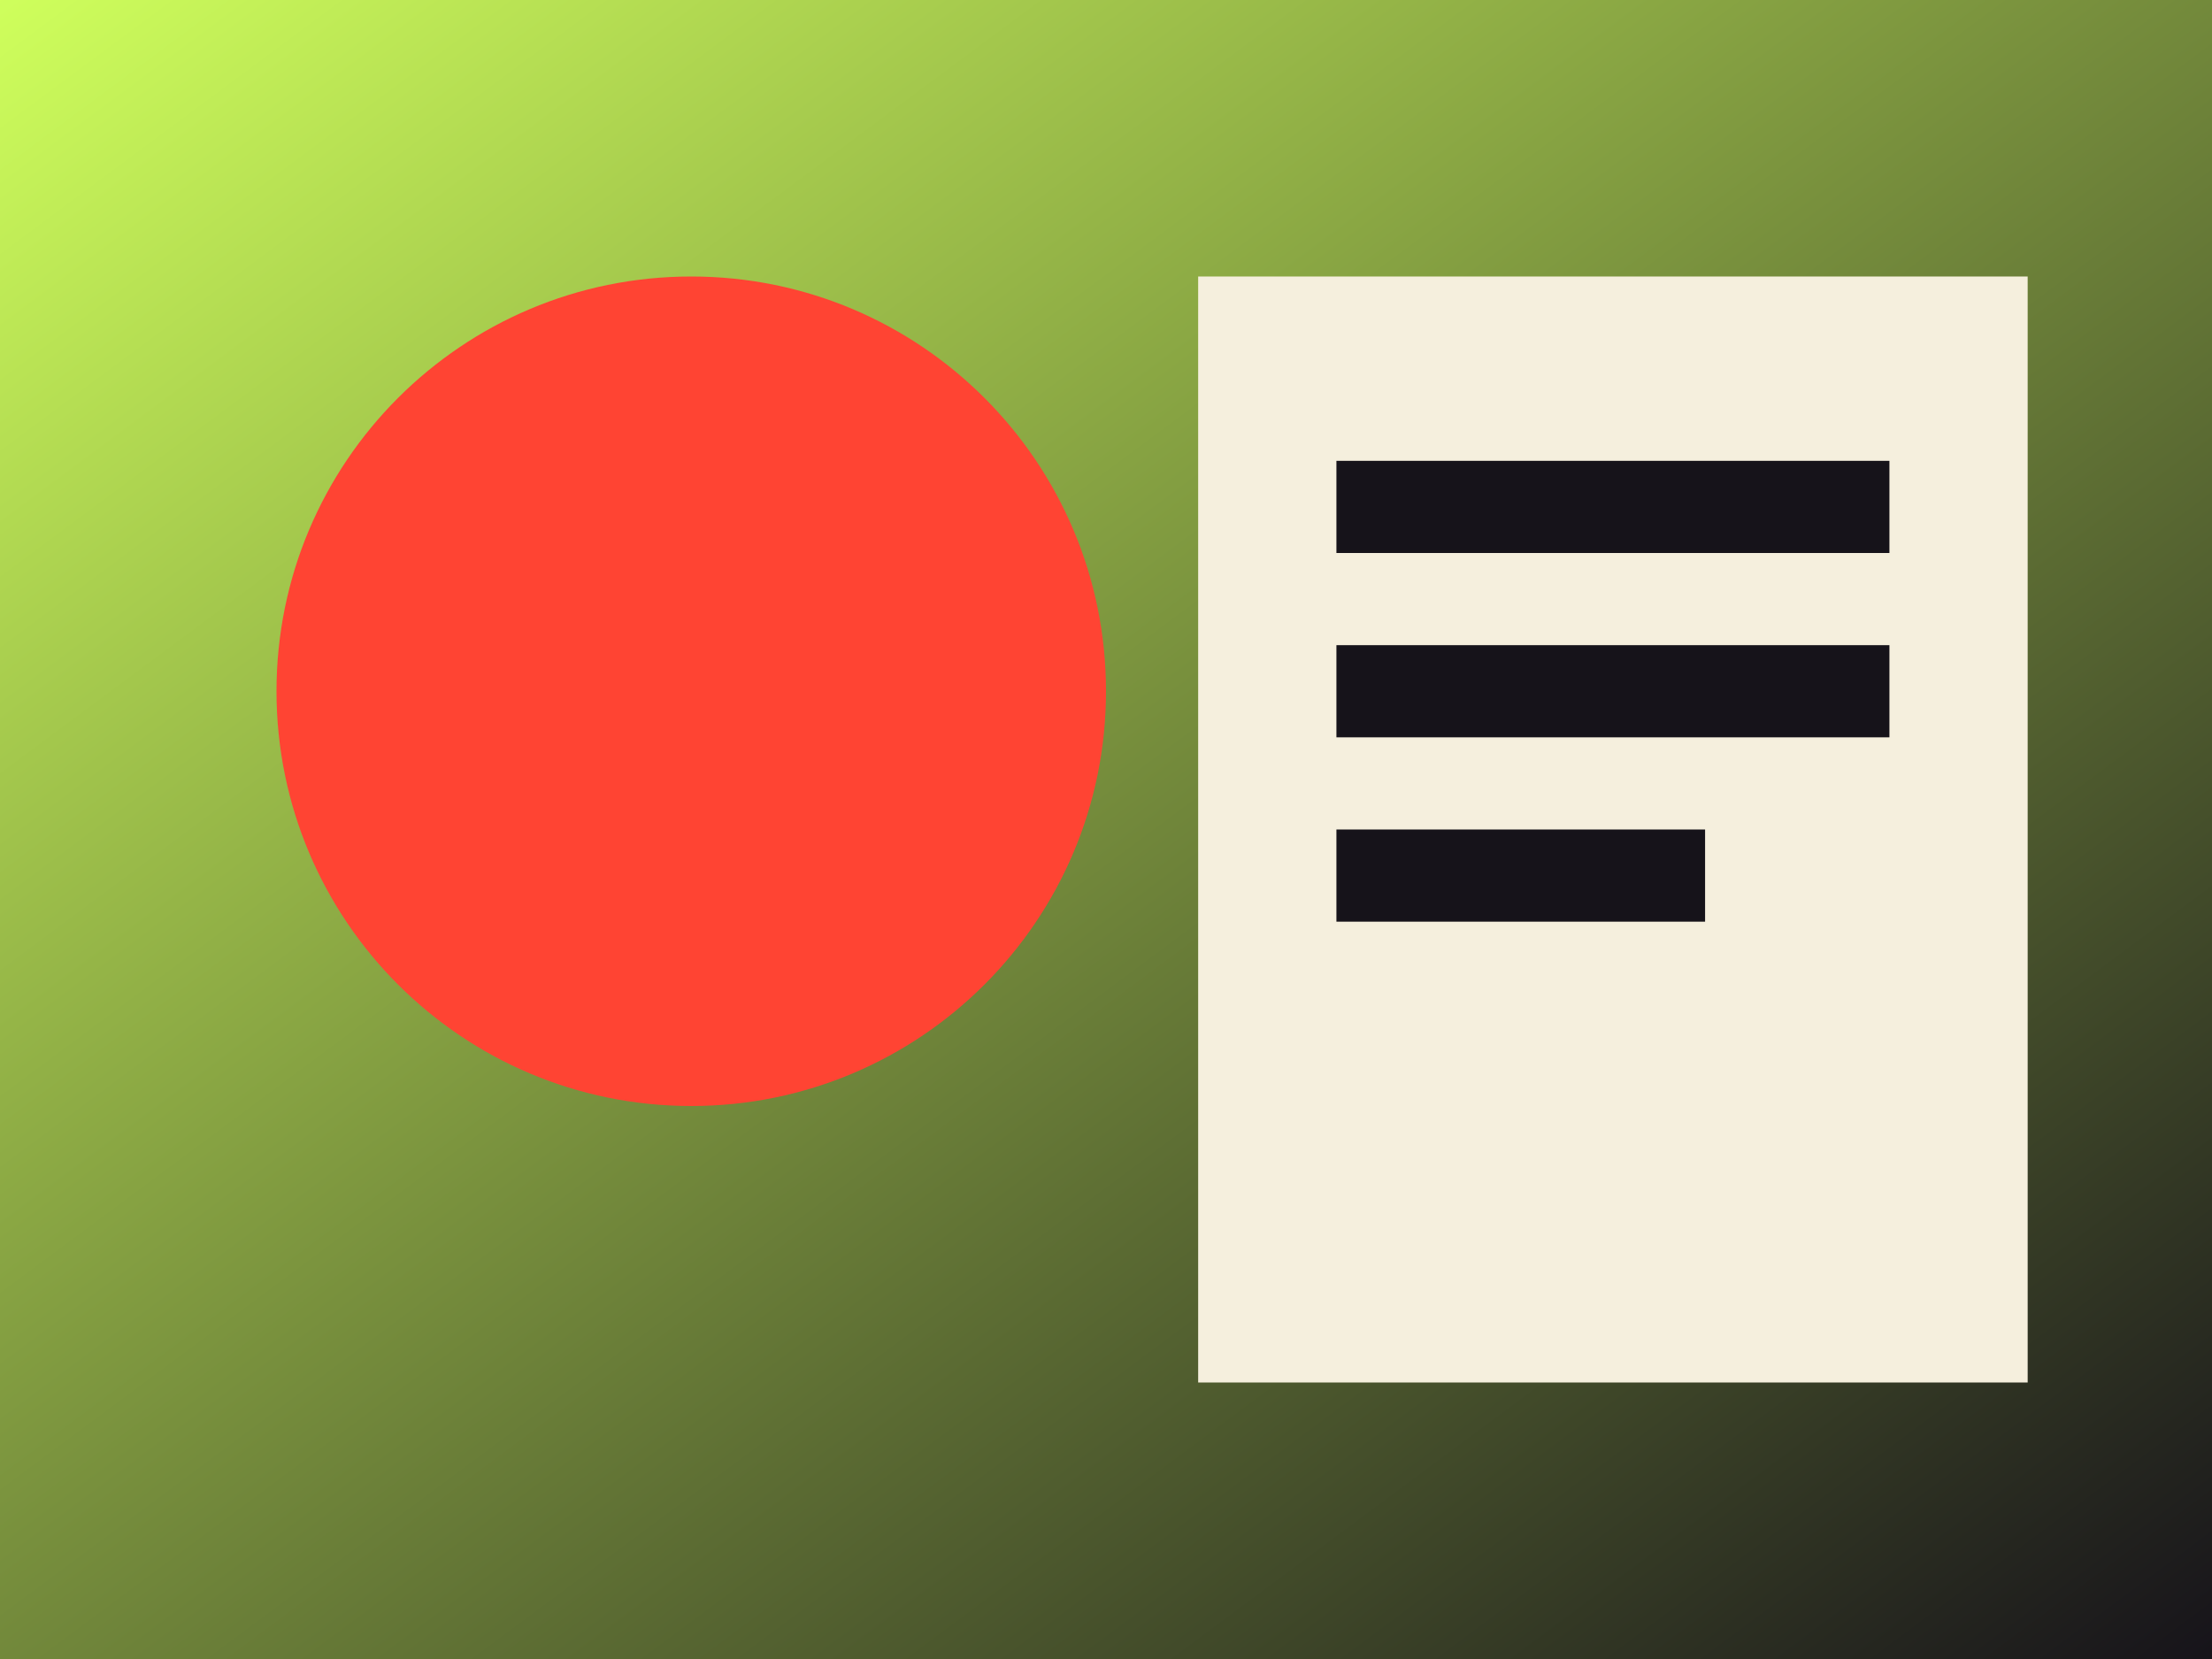
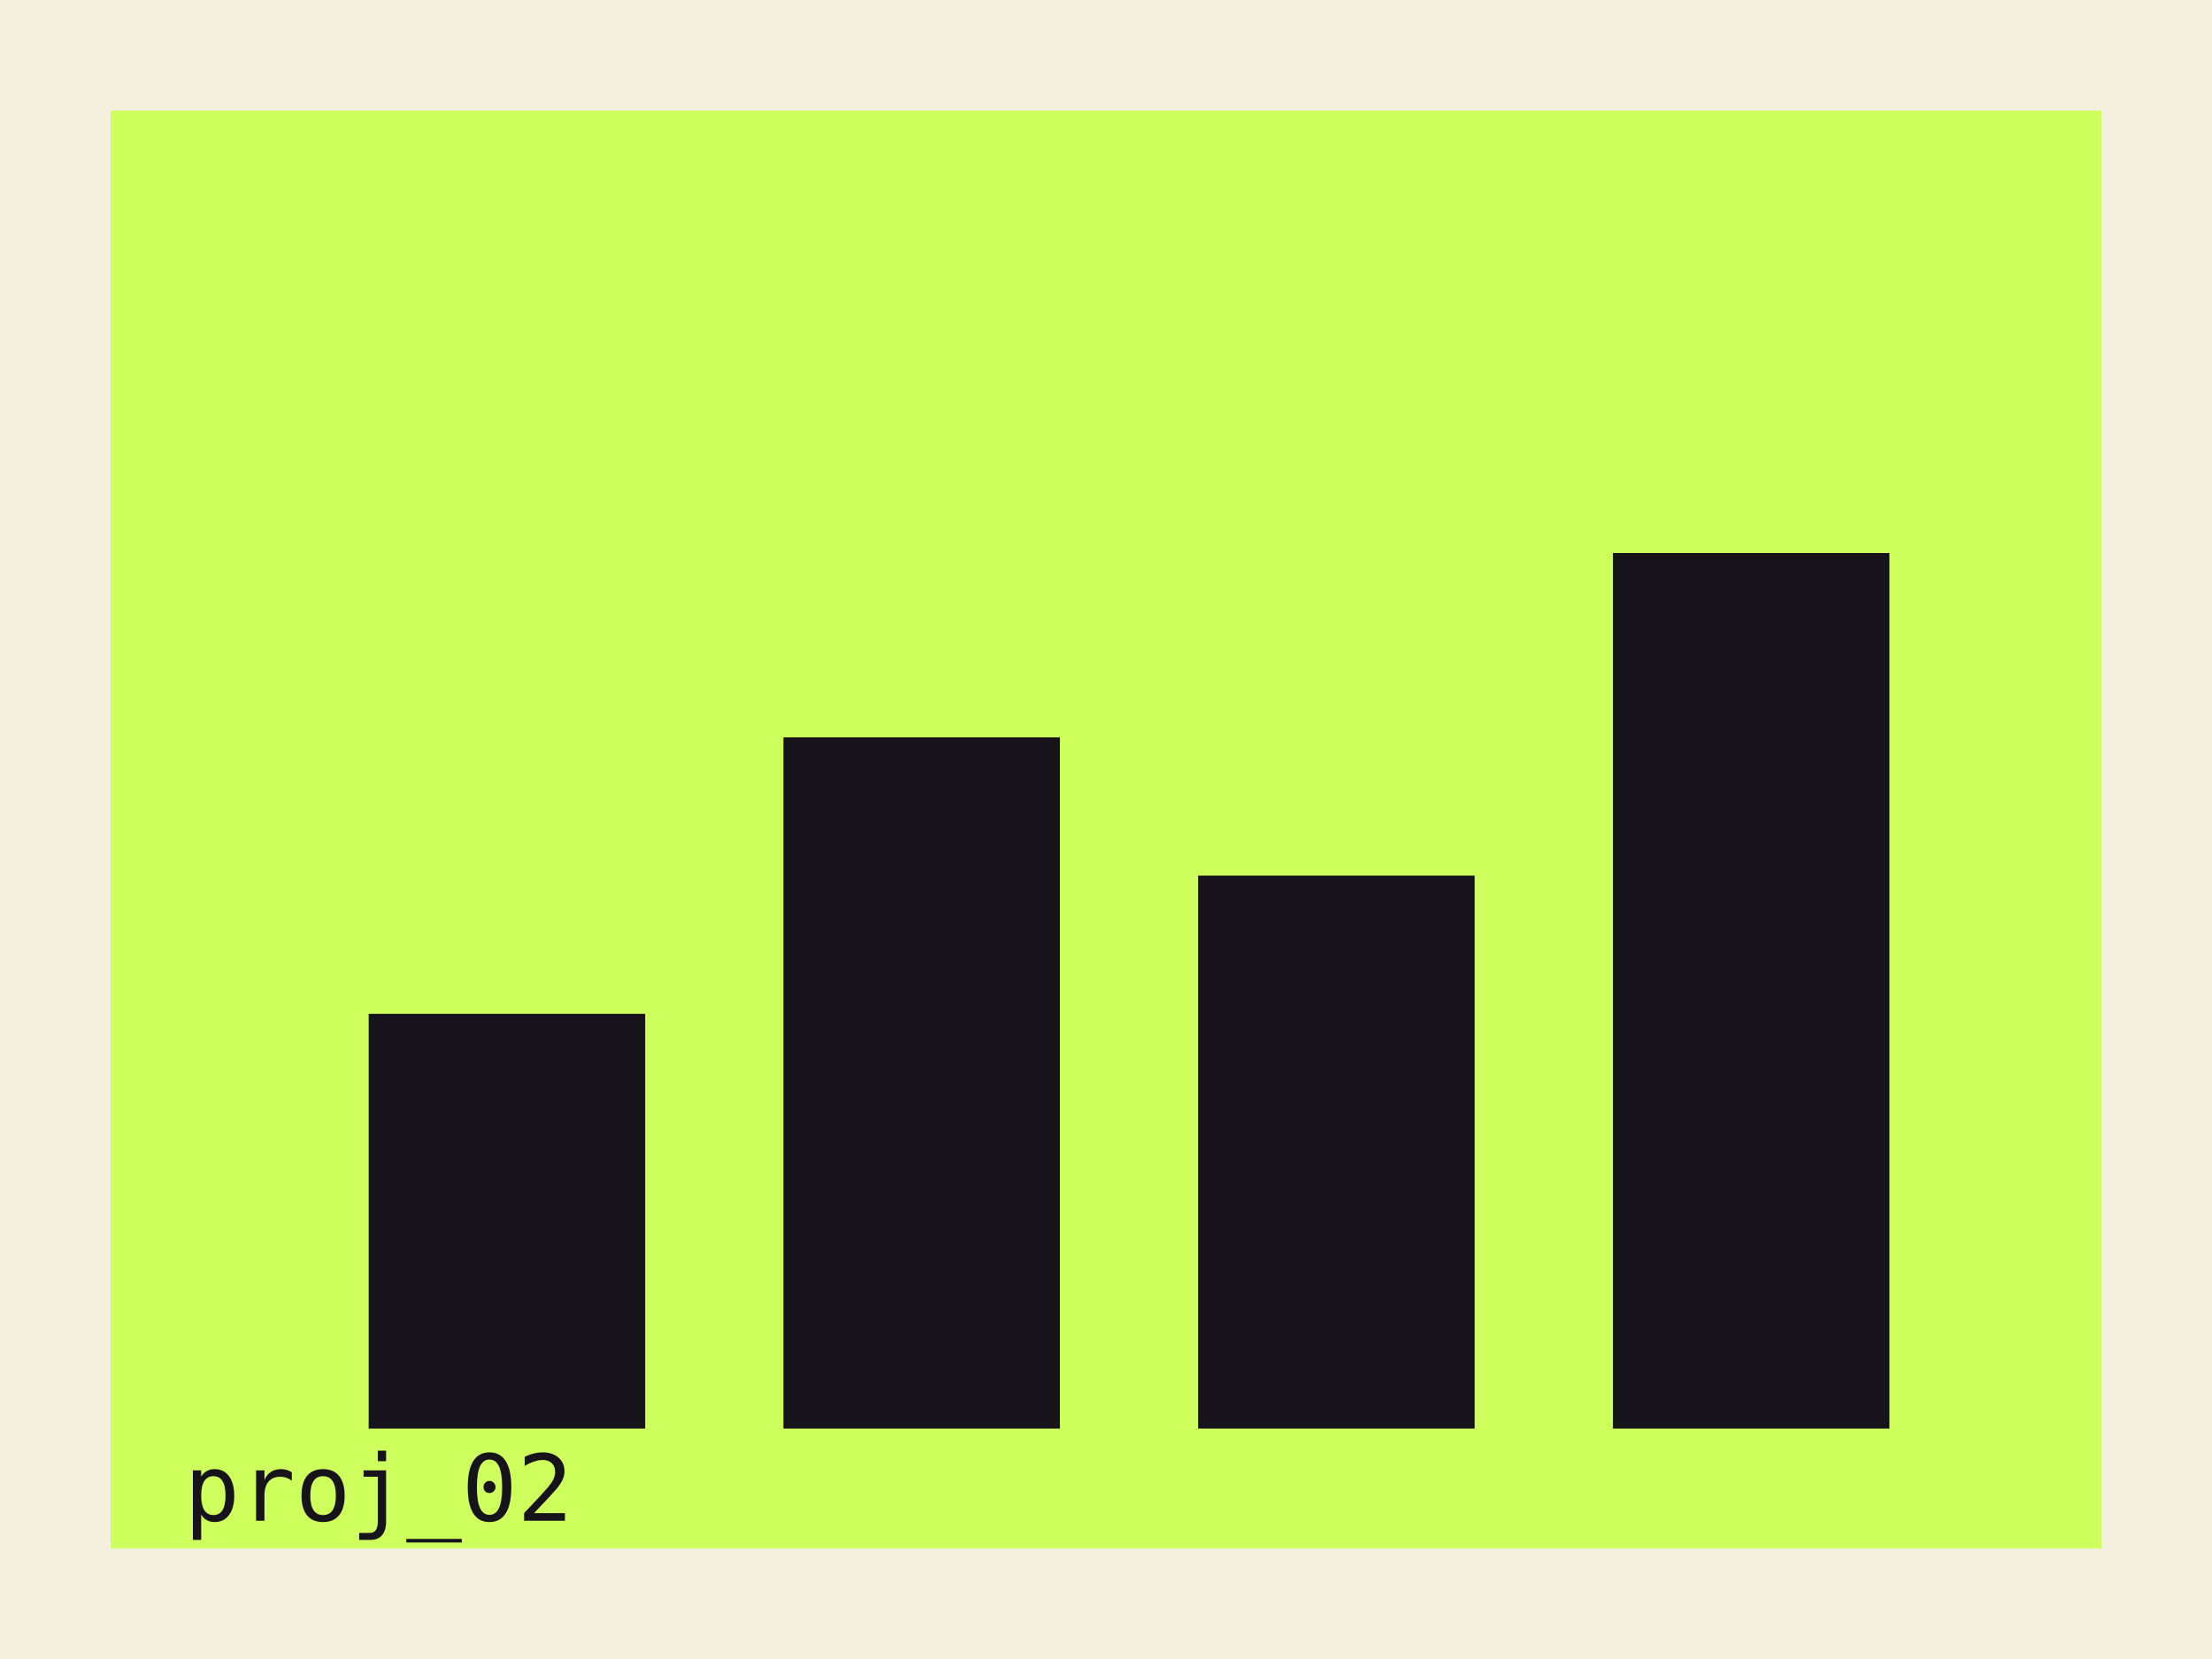
<svg xmlns="http://www.w3.org/2000/svg" viewBox="0 0 480 360">
-   <defs>
-     <linearGradient id="g2" x1="0" y1="0" x2="1" y2="1">
-       <stop offset="0%" stop-color="#CFFF5C" />
-       <stop offset="100%" stop-color="#16131A" />
-     </linearGradient>
-   </defs>
-   <rect width="480" height="360" fill="url(#g2)" />
-   <circle cx="150" cy="150" r="90" fill="#FF4433" />
-   <rect x="260" y="60" width="180" height="240" fill="#F5EFDD" />
-   <rect x="290" y="100" width="120" height="20" fill="#16131A" />
-   <rect x="290" y="140" width="120" height="20" fill="#16131A" />
-   <rect x="290" y="180" width="80" height="20" fill="#16131A" />
+   <rect width="480" height="360" fill="#F5EFDD" />
+   <rect x="24" y="24" width="432" height="312" fill="#CFFF5C" />
+   <rect x="80" y="220" width="60" height="90" fill="#16131A" />
+   <rect x="170" y="160" width="60" height="150" fill="#16131A" />
+   <rect x="260" y="190" width="60" height="120" fill="#16131A" />
+   <rect x="350" y="120" width="60" height="190" fill="#16131A" />
+   <text x="40" y="330" font-family="monospace" font-size="20" fill="#16131A">proj_02</text>
</svg>
